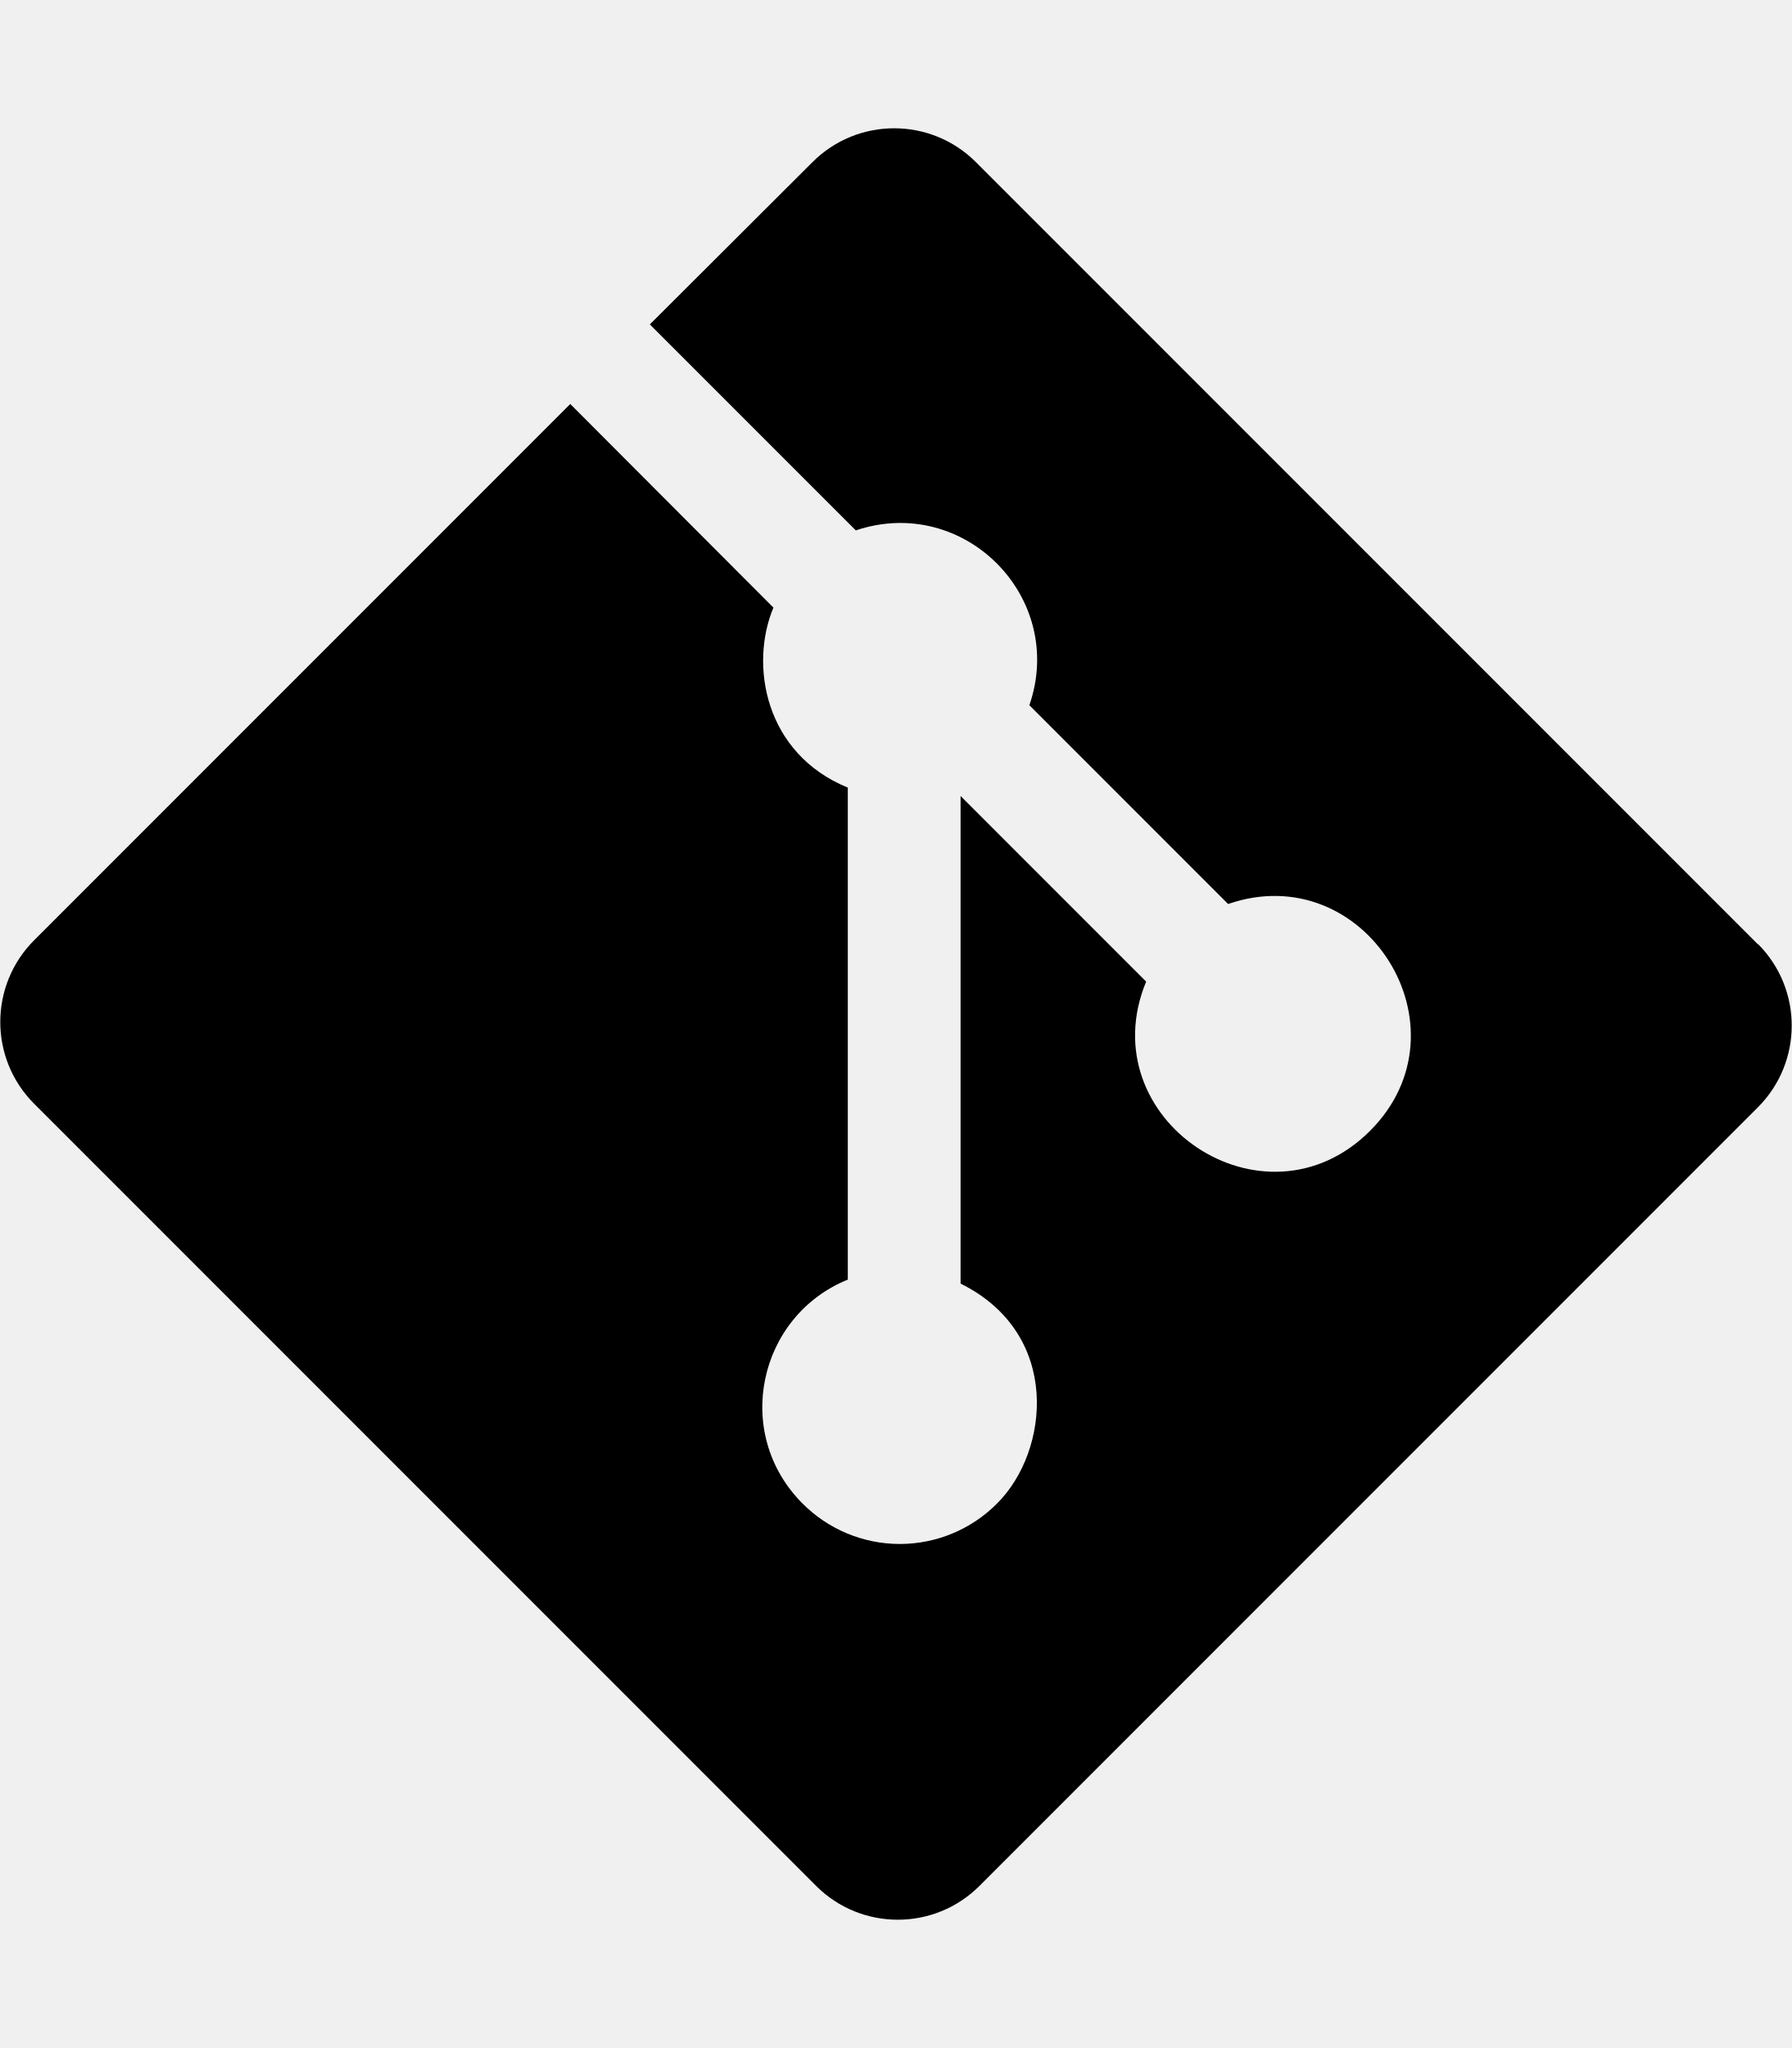
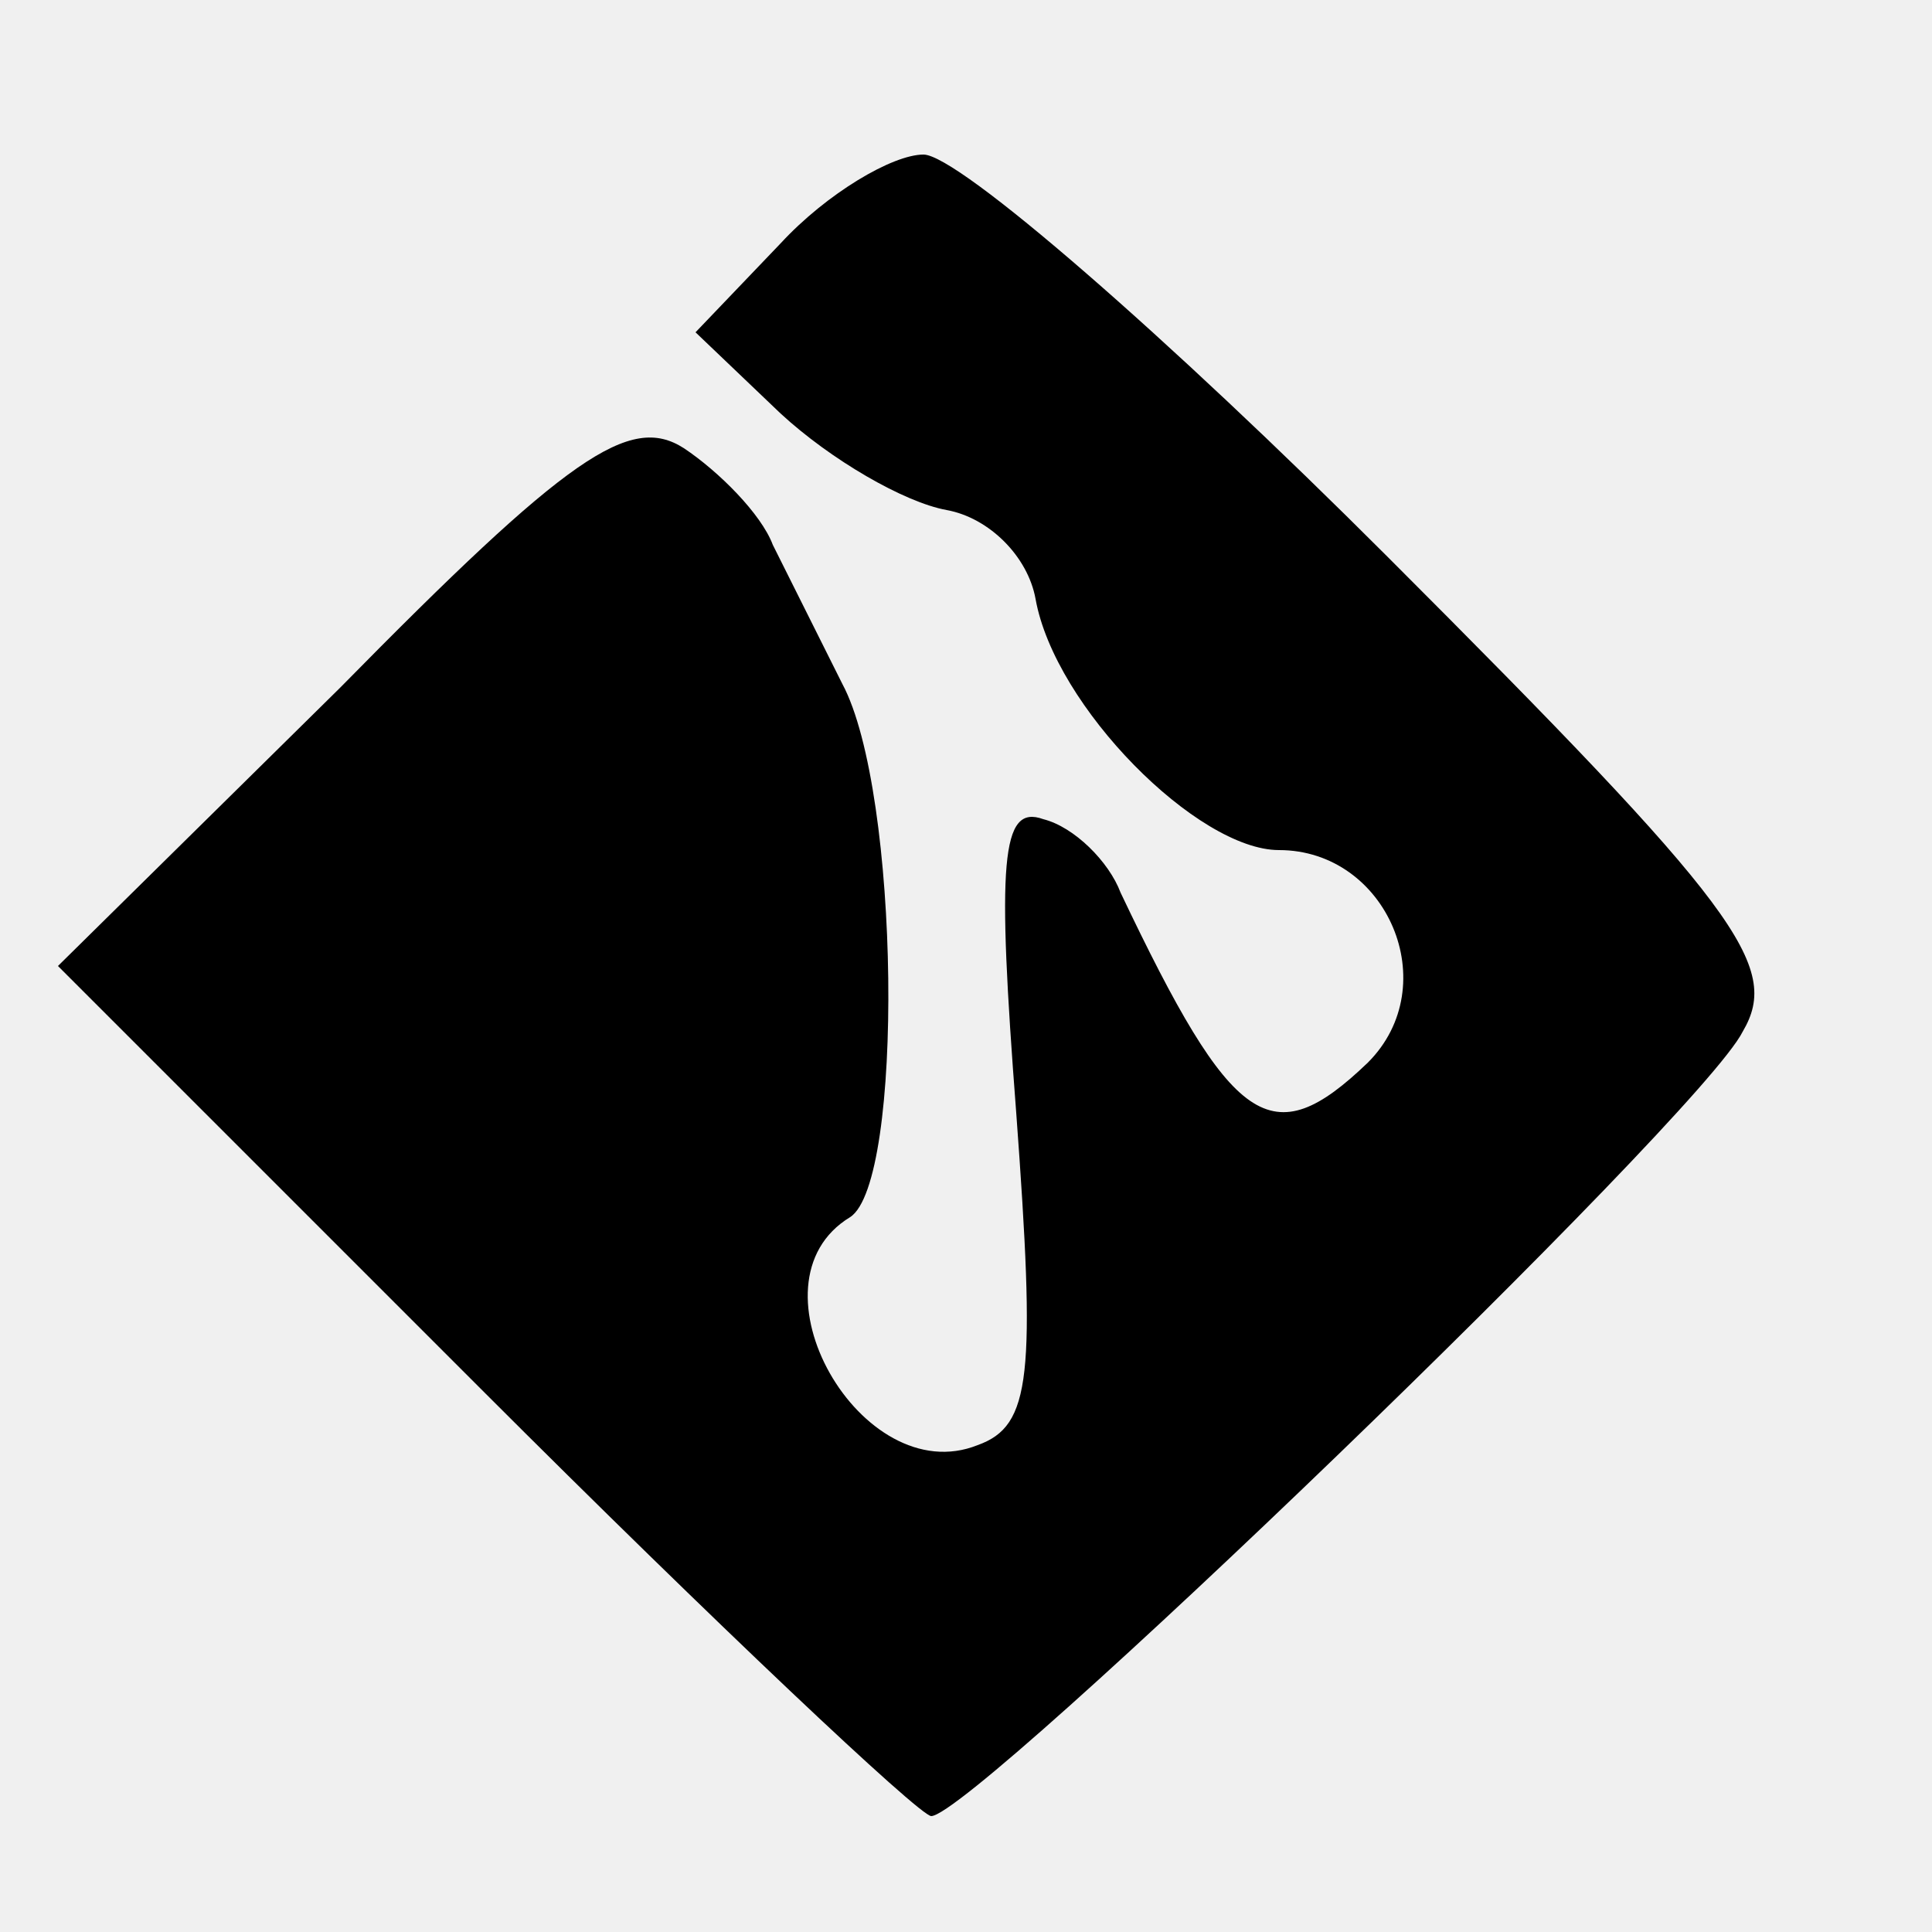
- <svg xmlns="http://www.w3.org/2000/svg" viewBox="0 0 448 512">
-   <path d="M439.6 236.1L244 40.5a28.9 28.9 0 0 0 -40.8 0l-40.7 40.6 51.5 51.5c27.1-9.1 52.7 16.8 43.4 43.7l49.7 49.7c34.2-11.8 61.2 31 35.5 56.7-26.5 26.5-70.2-2.9-56-37.3L240.2 199v121.9c25.3 12.5 22.3 41.9 9.1 55a34.3 34.3 0 0 1 -48.6 0c-17.6-17.6-11.1-46.9 11.3-56v-123c-20.8-8.5-24.6-30.7-18.6-45L142.6 101 8.5 235.1a28.9 28.9 0 0 0 0 40.8l195.6 195.6a28.9 28.9 0 0 0 40.8 0l194.7-194.7a28.9 28.9 0 0 0 0-40.8z" />
+ <svg xmlns="http://www.w3.org/2000/svg" version="1.0" fill="white" width="50pt" height="50pt" viewBox="0 0 50 50" preserveAspectRatio="xMidYMid meet">
+   <g transform="translate(0,50) scale(0.1,-0.1)" fill="#000000" stroke="none">
+     <path d="M202 437 l-22 -23 22 -21 c13 -12 32 -23 43 -25 11 -2 21 -12 23 -23 5 -28 42 -65 63 -65 28 0 43 -35 23 -55 -25 -24 -35 -17 -64 44 -3 8 -12 17 -20 19 -11 4 -12 -11 -7 -76 5 -68 4 -81 -10 -86 -30 -12 -61 42 -33 59 14 9 13 110 -2 138 -6 12 -14 28 -18 36 -3 8 -14 19 -23 25 -14 9 -30 -2 -89 -62 l-73 -72 110 -110 c60 -60 113 -110 116 -110 11 0 199 181 210 203 10 17 -1 32 -92 123 -57 57 -111 104 -120 104 -8 0 -25 -10 -37 -23z" />
+   </g>
</svg>
